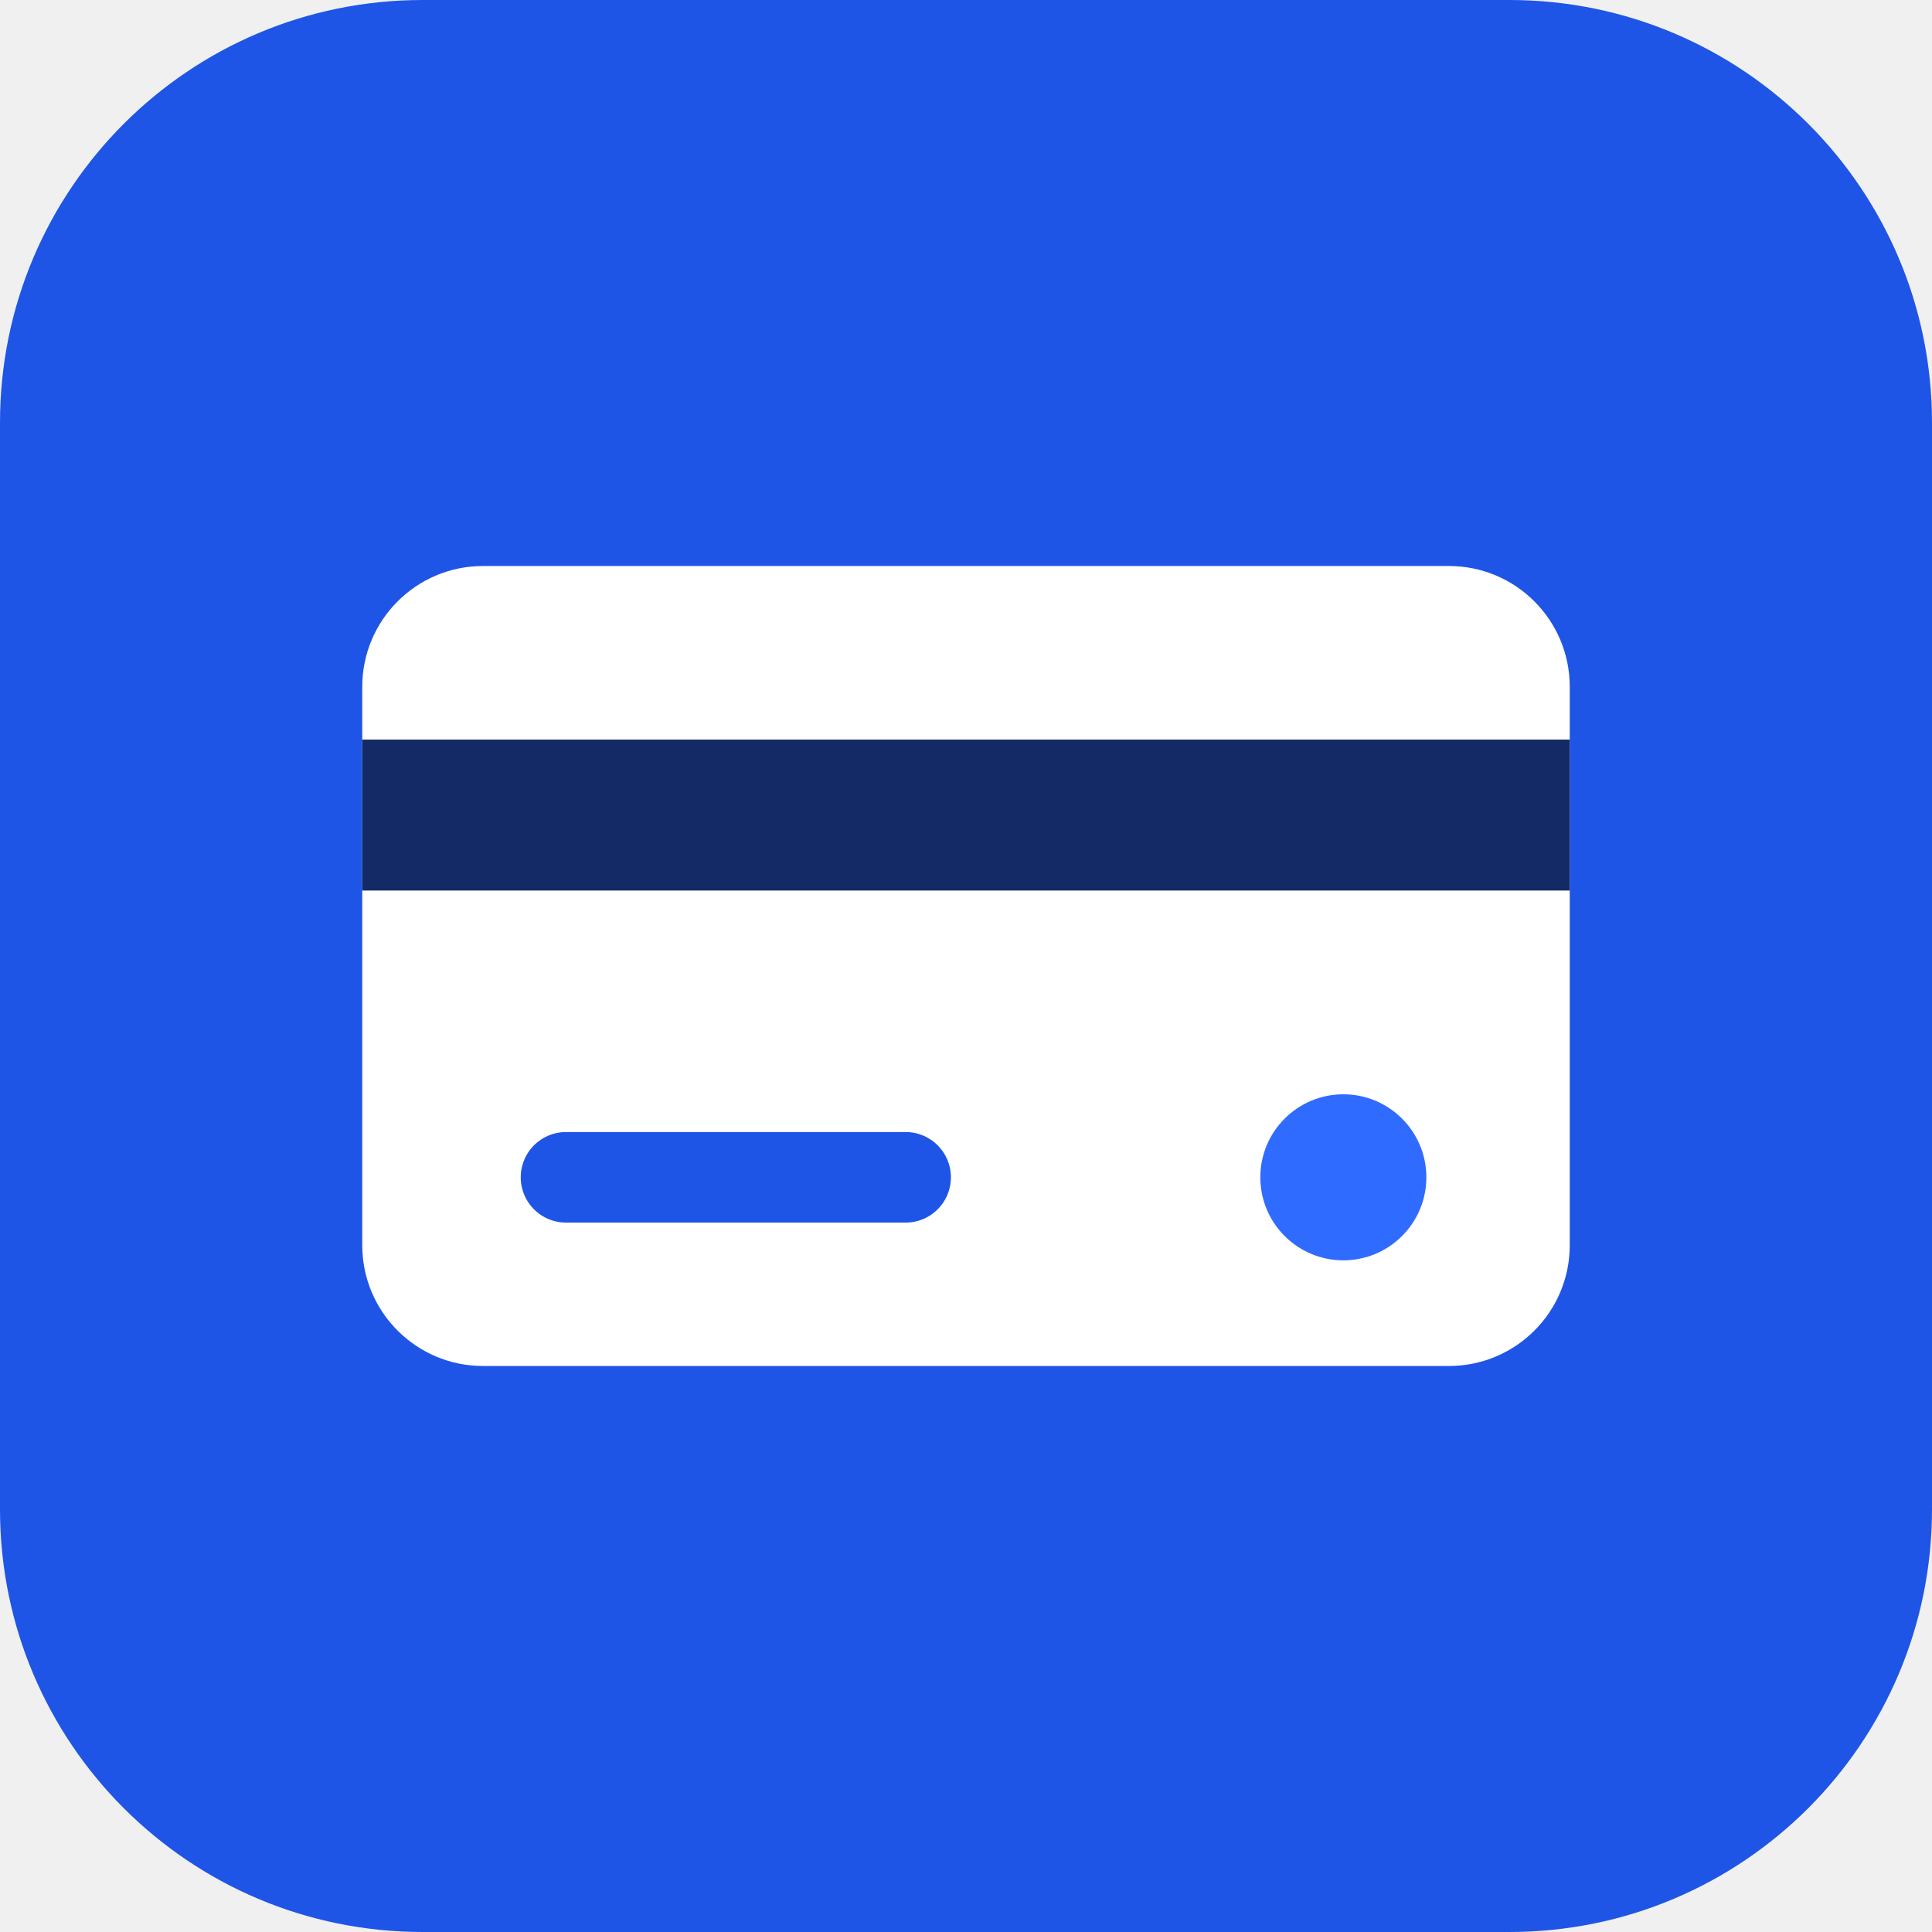
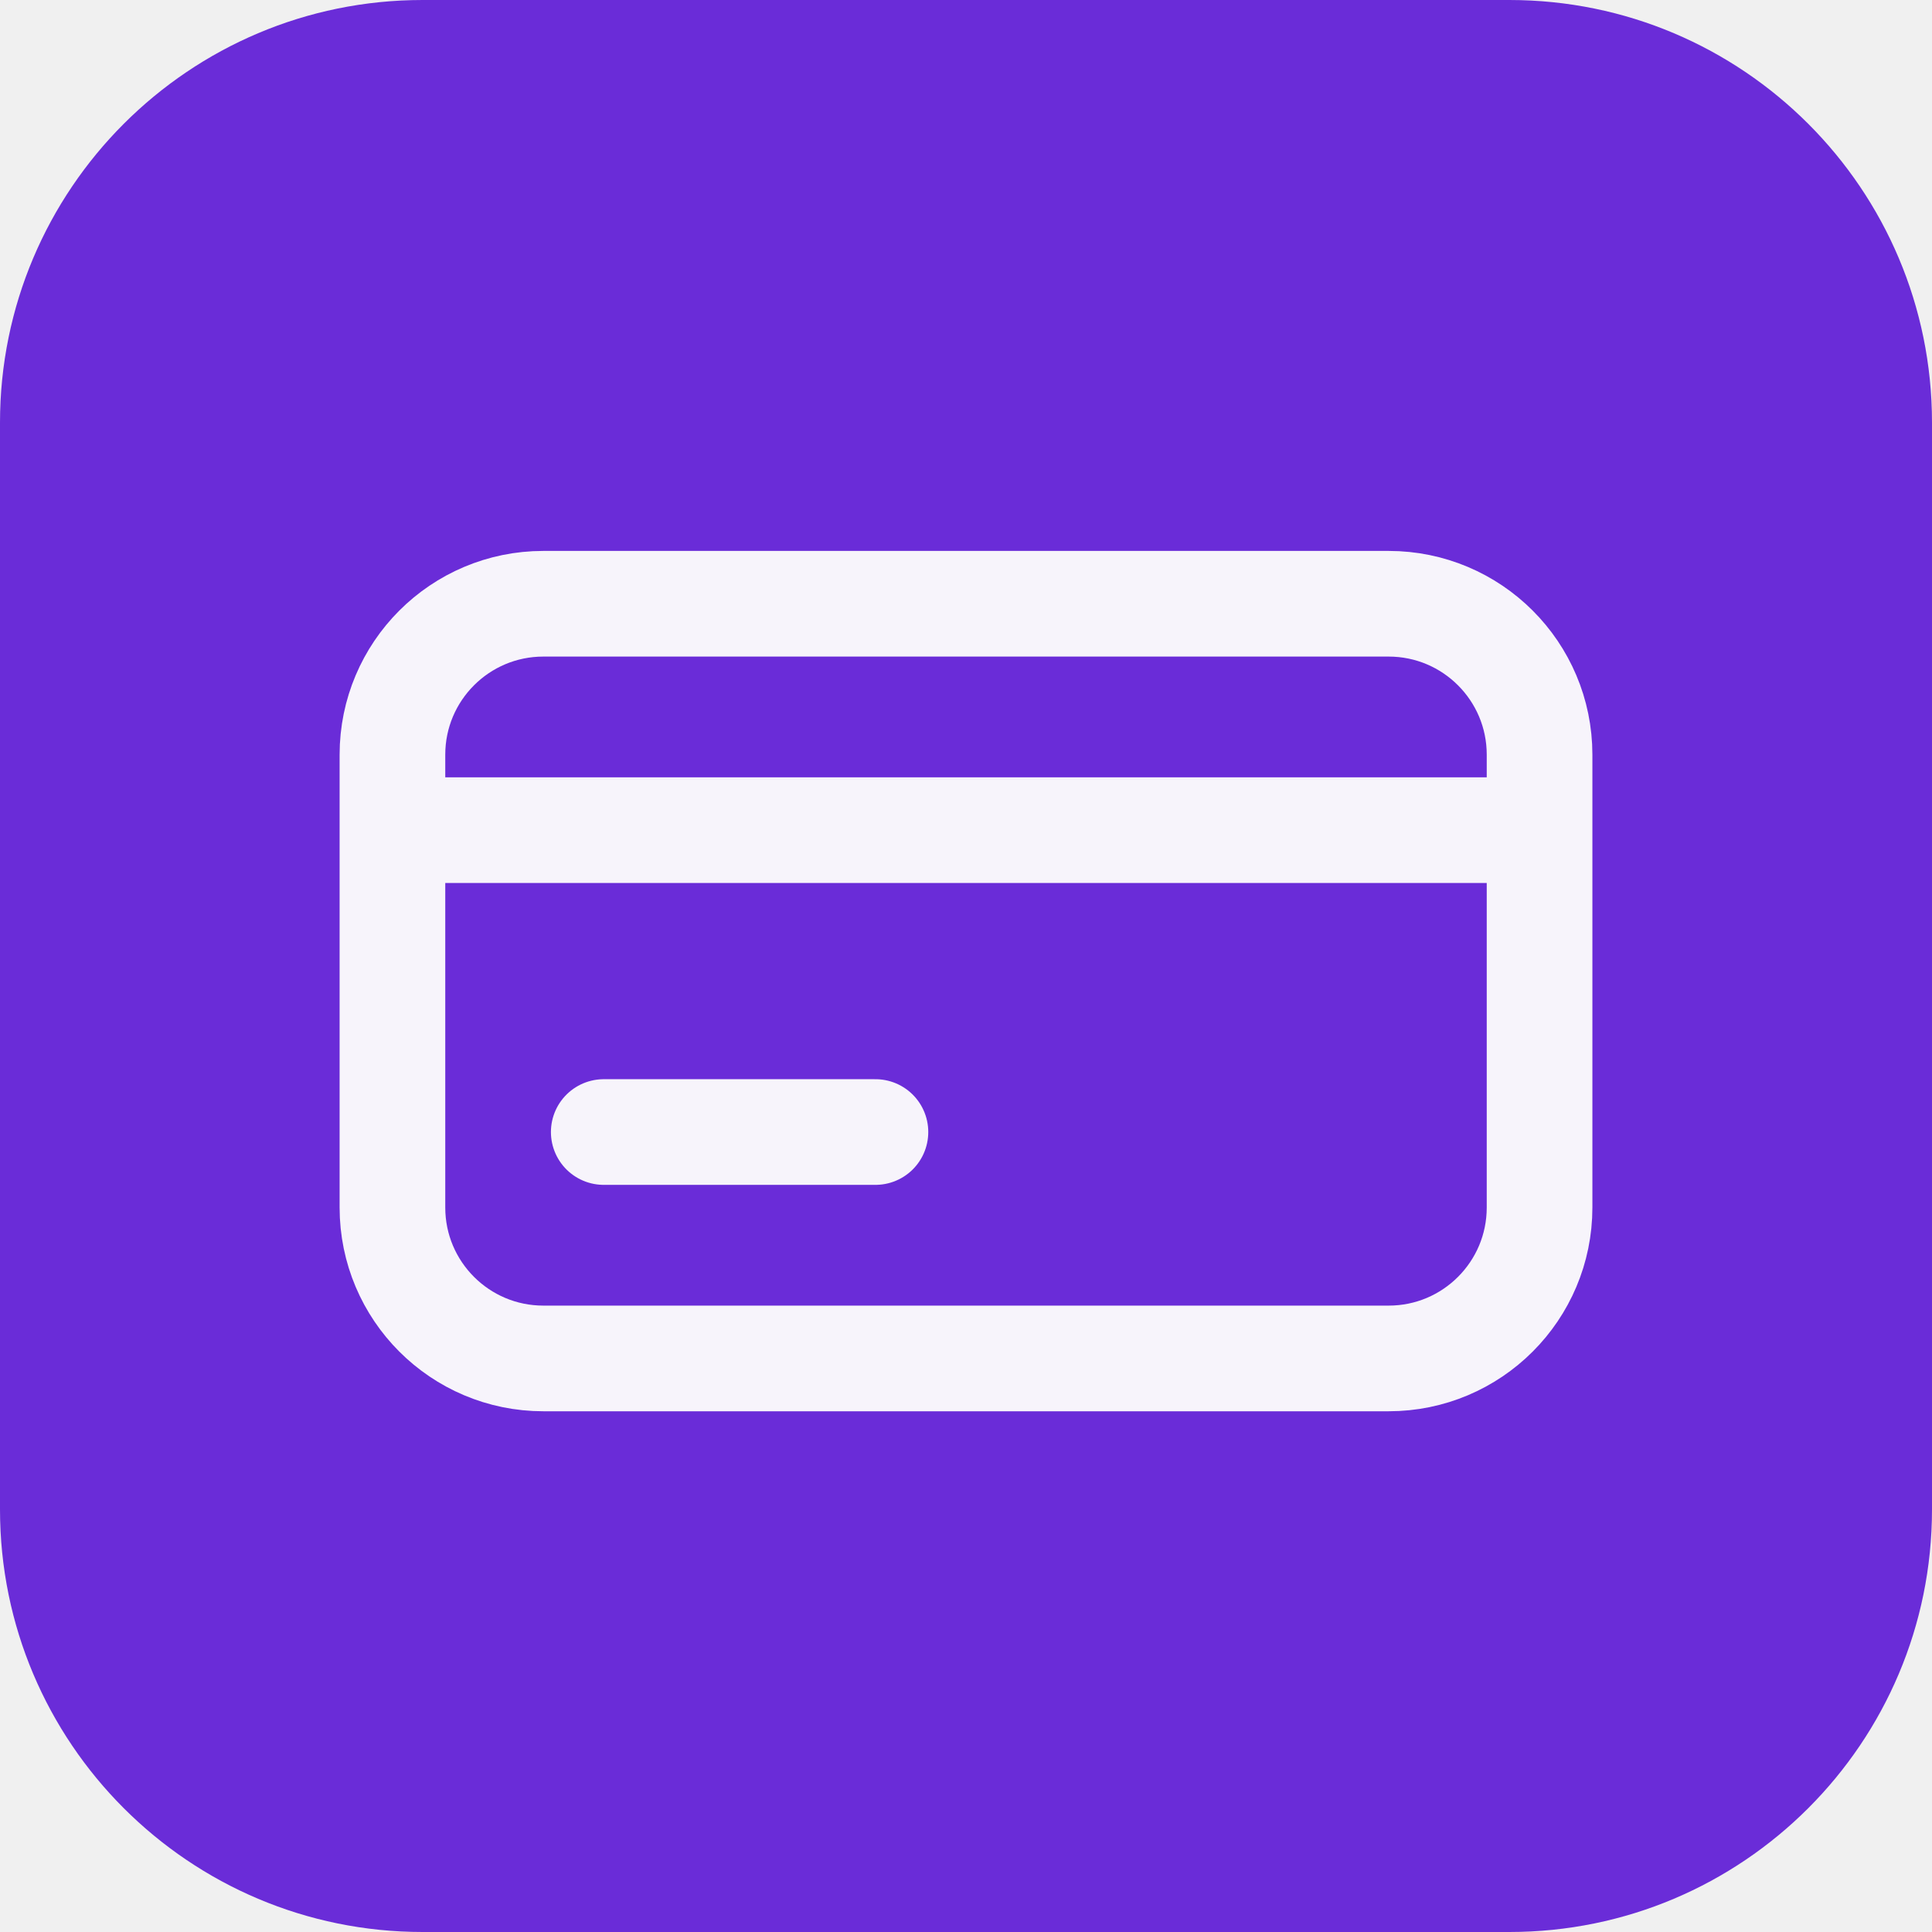
<svg xmlns="http://www.w3.org/2000/svg" viewBox="0 0 512 512">
-   <rect width="512" height="512" rx="112" fill="#1f55e6" />
-   <rect x="96" y="150" width="320" height="212" rx="32" fill="#fff" />
-   <rect x="96" y="196" width="320" height="40" fill="#142a66" />
-   <path d="M150 312h90" stroke="#1f55e6" stroke-width="24" stroke-linecap="round" />
-   <circle cx="356" cy="312" r="22" fill="#2f6bff" />
+   <rect width="512" height="512" rx="112" fill="#6a2cd8" />
+   <rect x="104" y="160" width="304" height="200" rx="40" fill="none" stroke="#f7f4fb" stroke-width="28" />
+   <path d="M104 220h304" stroke="#f7f4fb" stroke-width="28" />
+   <path d="M160 300h72" stroke="#f7f4fb" stroke-width="28" stroke-linecap="round" />
</svg>
